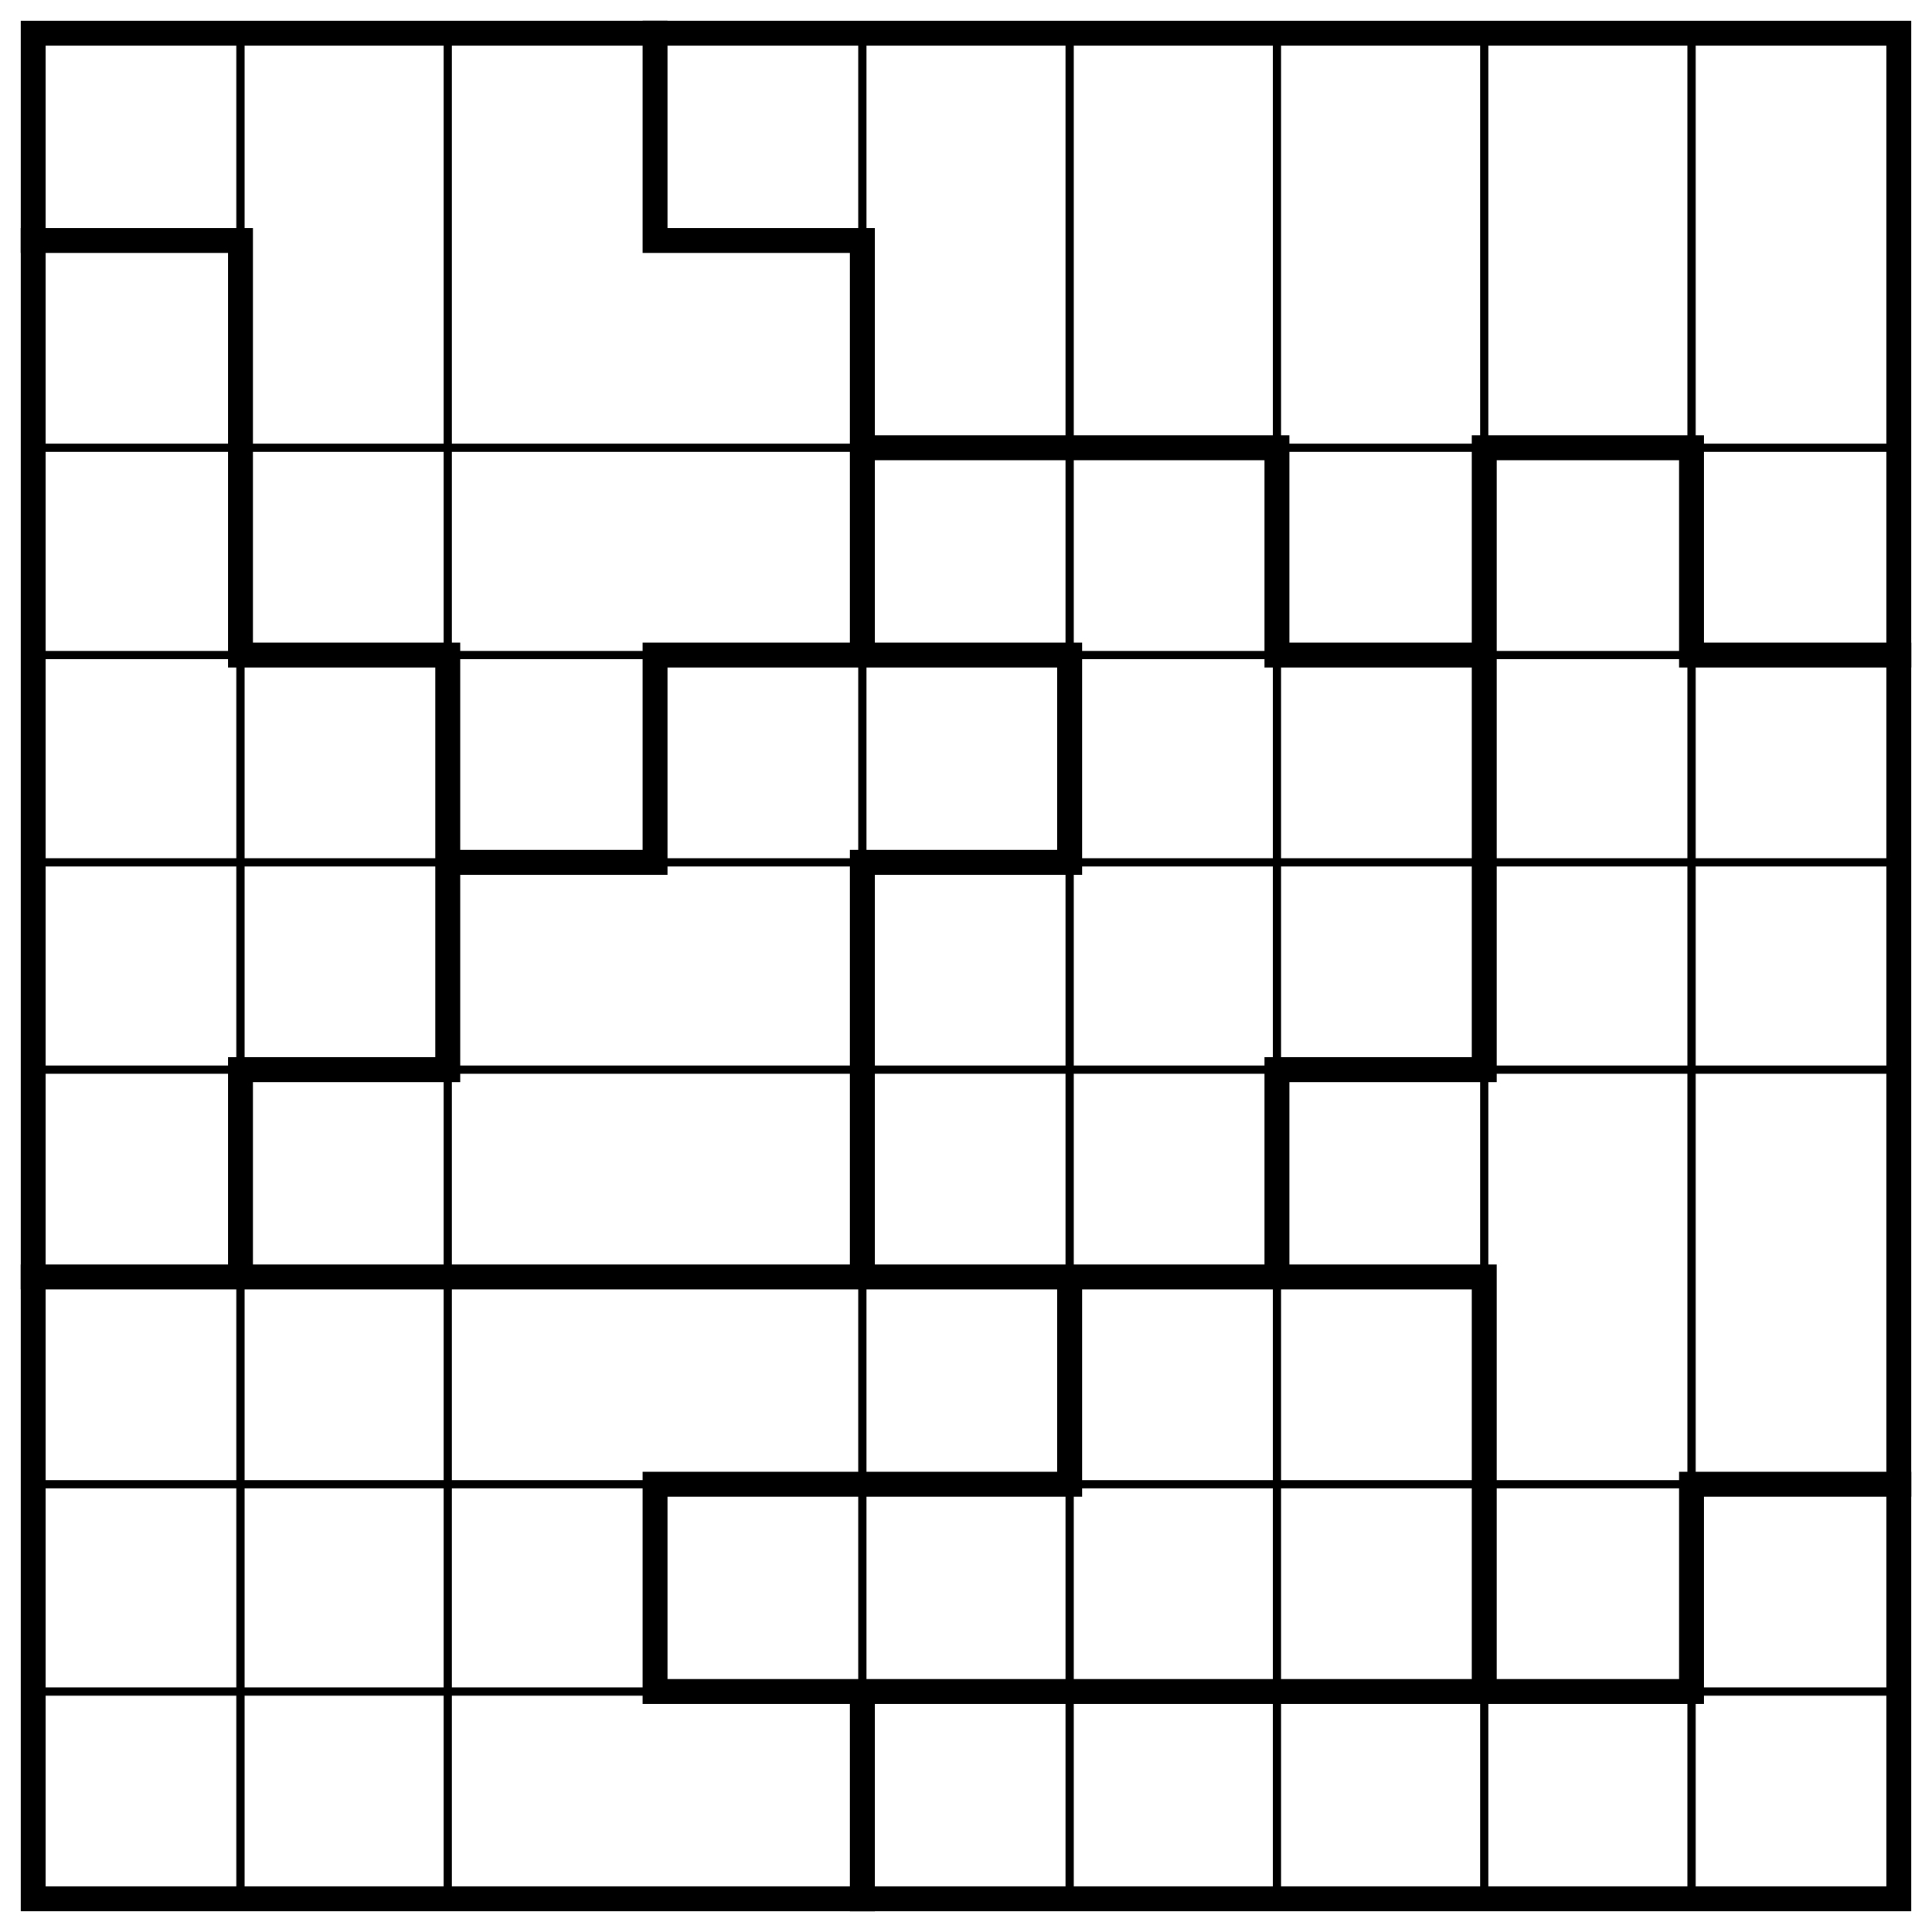
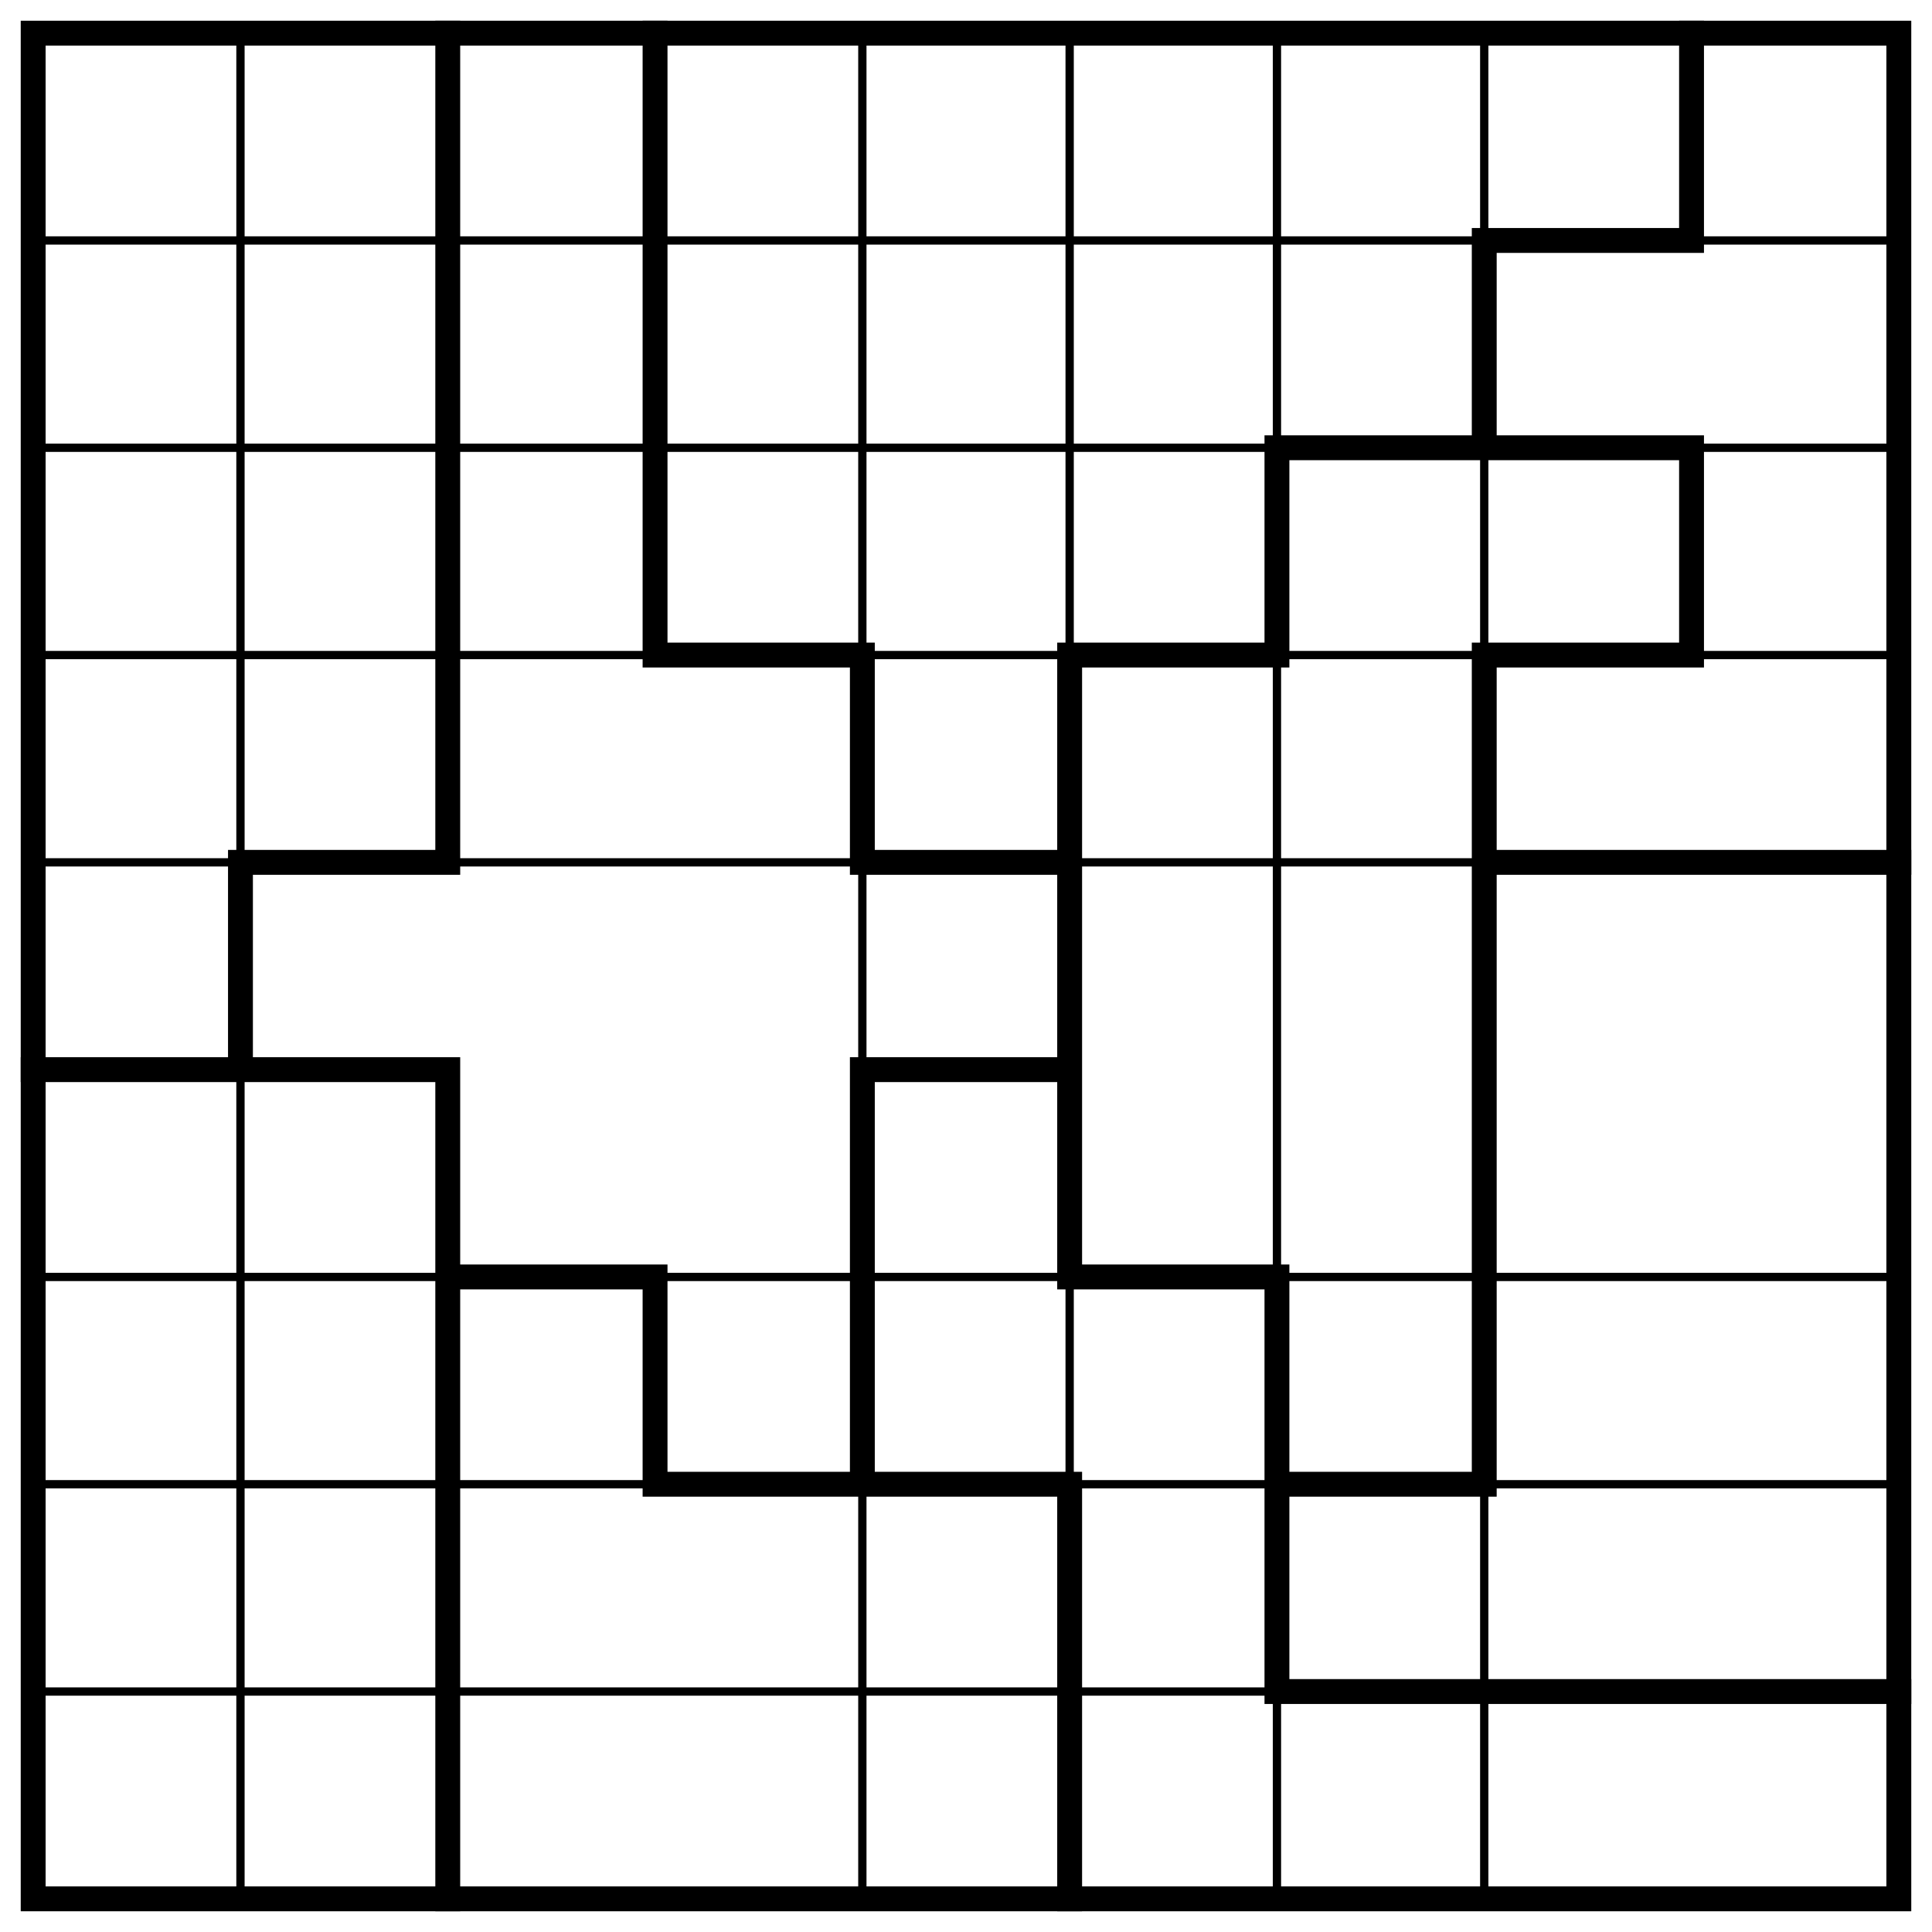
<svg xmlns="http://www.w3.org/2000/svg" class="p" viewBox="0 0 932 932" preserveAspectRatio="xMidYMid meet" shape-rendering="geometricPrecision">
-   <path d="M16 216H916M16 316H916M16 416H916M16 516H916M16 716H916M16 816H916M116 16V916M216 16V916M416 16V916M516 16V916M616 16V916M716 16V916M816 16V916" fill="none" stroke="#000" stroke-width="4" stroke-linecap="square" />
-   <path d="M16 116H116M316 116H416M416 216H616M716 216H816M116 316H216M316 316H516M616 316H716M816 316H916M216 416H316M416 416H516M116 516H216M616 516H716M16 616H716M316 716H516M816 716H916M316 816H816M116 116V316M116 516V616M216 316V516M316 16V116M316 316V416M316 716V816M416 116V316M416 416V616M416 816V916M516 316V416M516 616V716M616 216V316M616 516V616M716 216V516M716 616V816M816 216V316M816 716V816" fill="none" stroke="#000" stroke-width="12" stroke-linecap="square" />
+   <path d="M16 116H916M16 216H916M16 316H916M16 416H916M16 616H916M16 716H916M16 816H916M116 16V916M416 16V916M516 16V916M616 16V916M716 16V916" fill="none" stroke="#000" stroke-width="4" stroke-linecap="square" />
+   <path d="M716 116H816M616 216H816M316 316H416M516 316H616M716 316H816M116 416H216M416 416H516M716 416H916M16 516H216M416 516H516M216 616H316M516 616H616M316 716H516M616 716H716M616 816H916M116 416V516M216 16V416M216 516V916M316 16V316M316 616V716M416 316V416M416 516V716M516 316V616M516 716V916M616 216V316M616 616V816M716 116V216M716 316V716M816 16V116M816 216V316" fill="none" stroke="#000" stroke-width="12" stroke-linecap="square" />
  <rect x="16" y="16" width="900" height="900" fill="none" stroke="#000" stroke-width="12" />
</svg>
